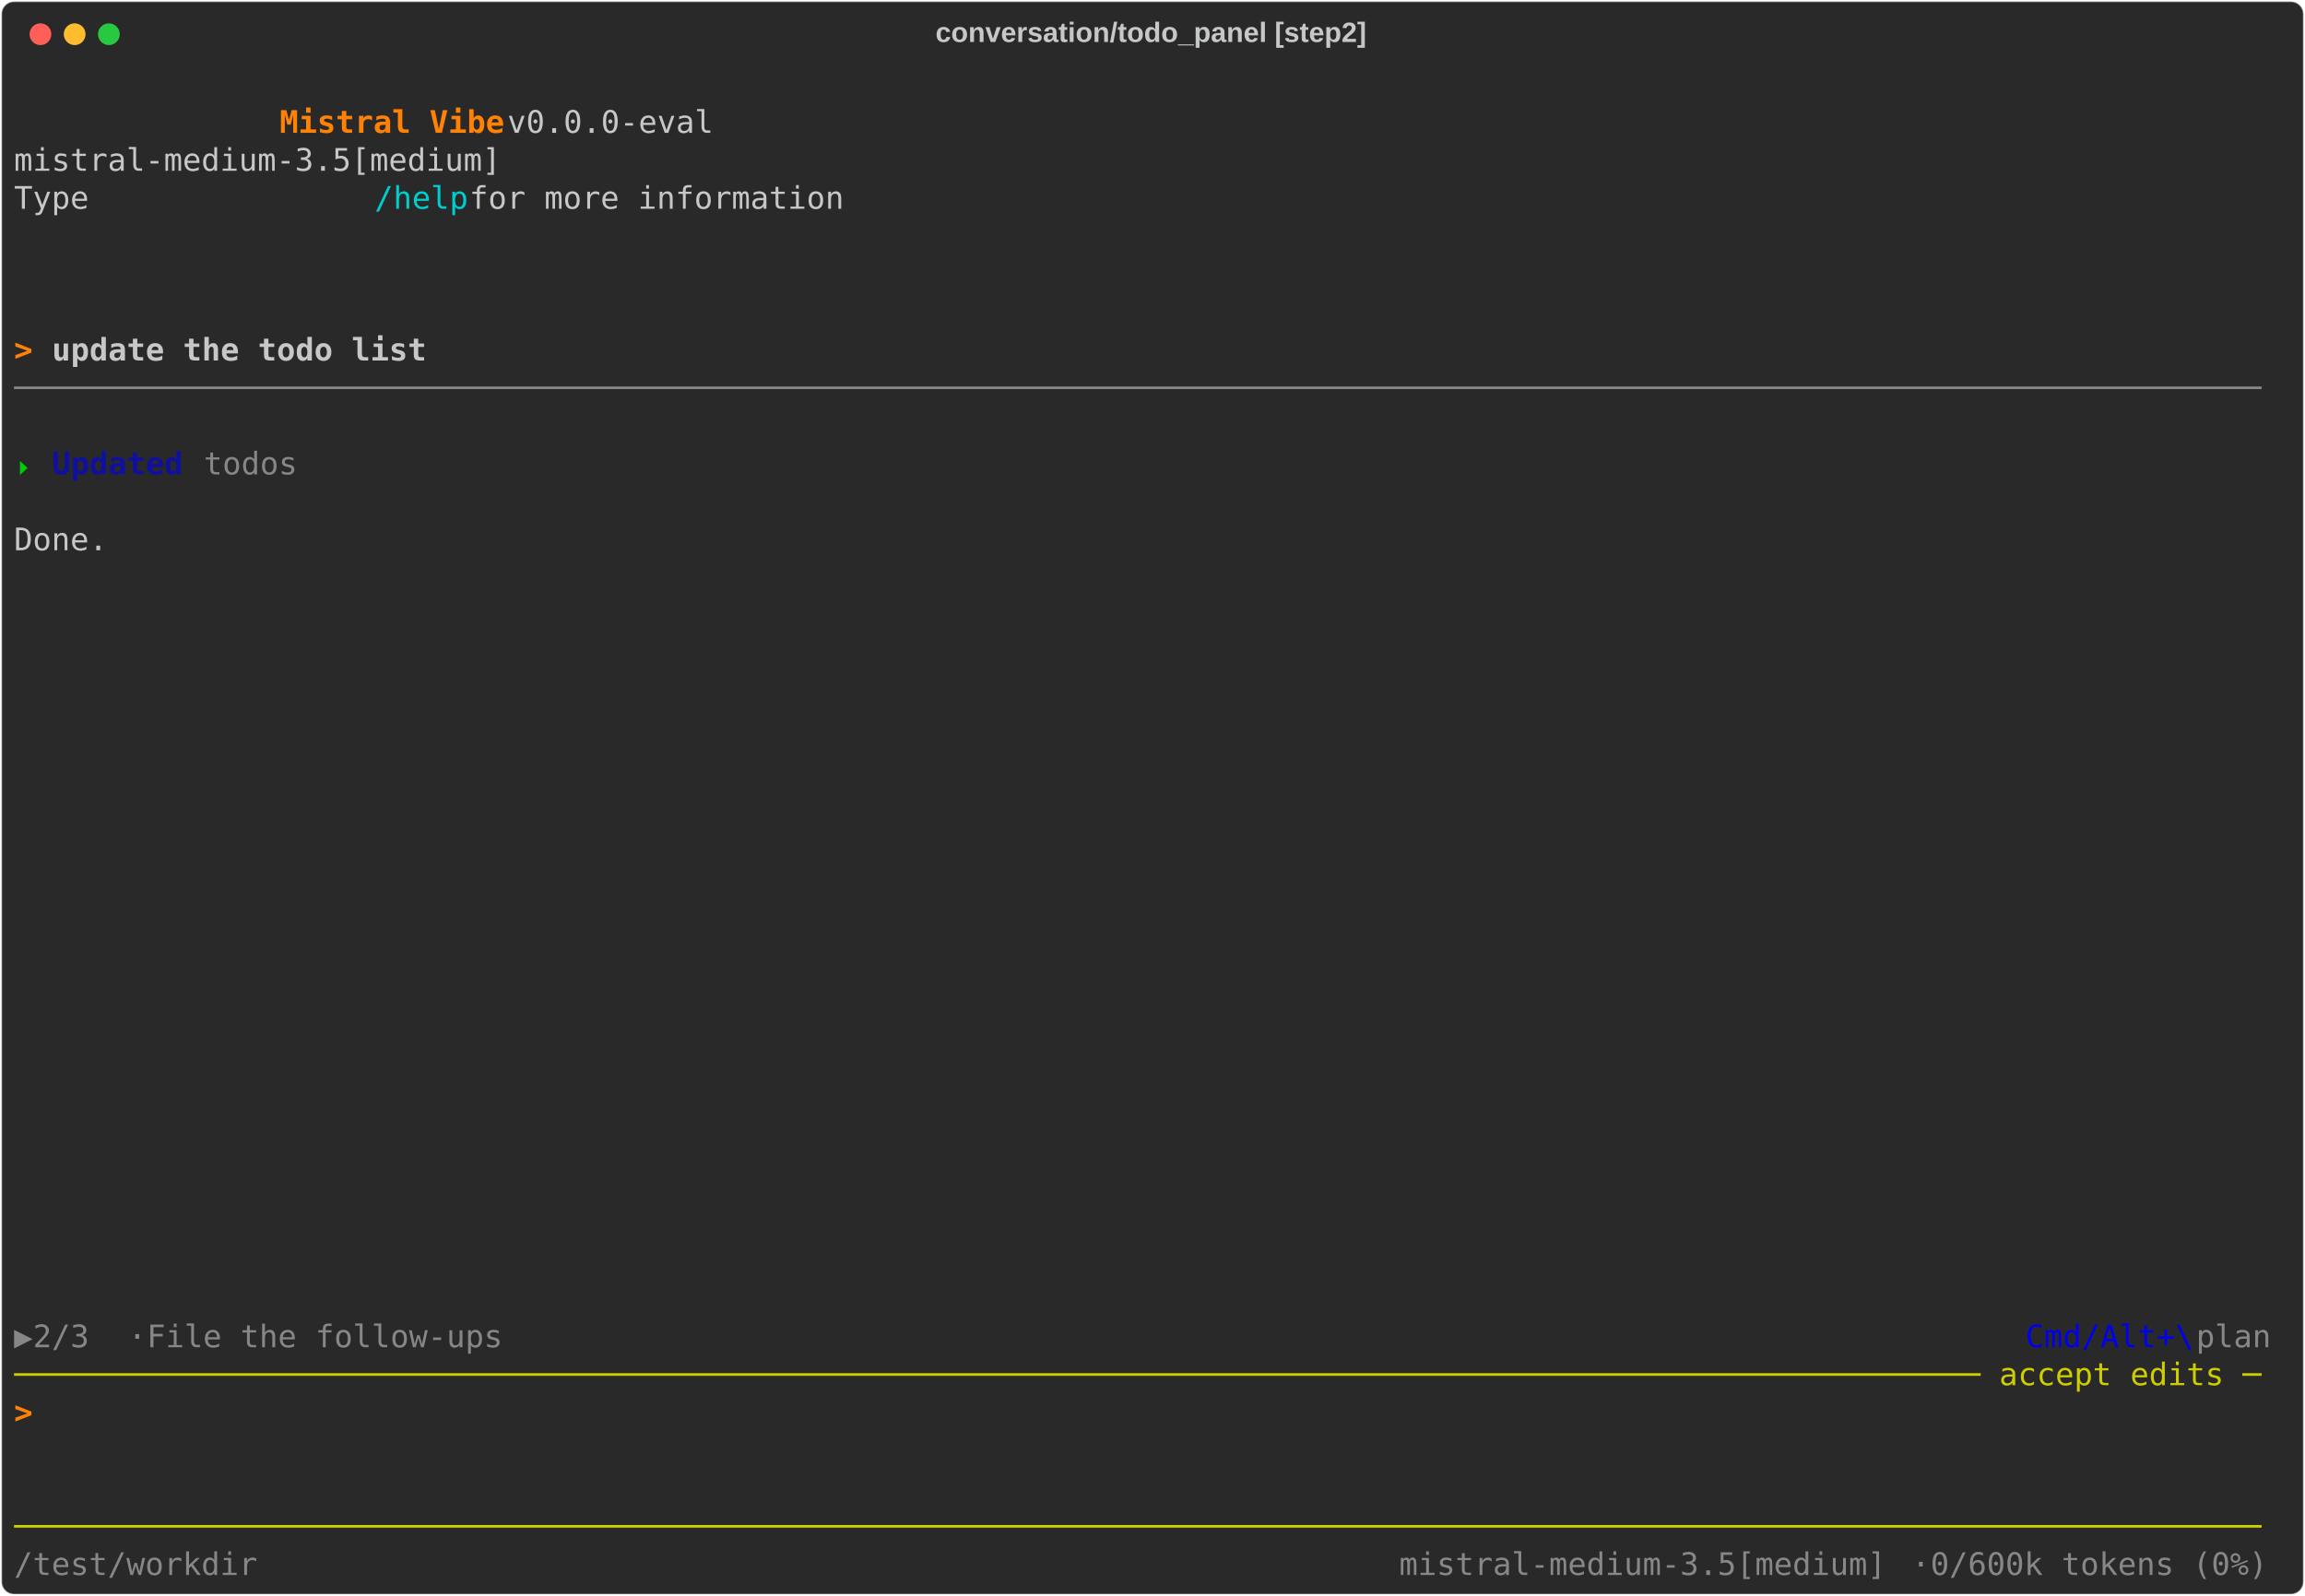
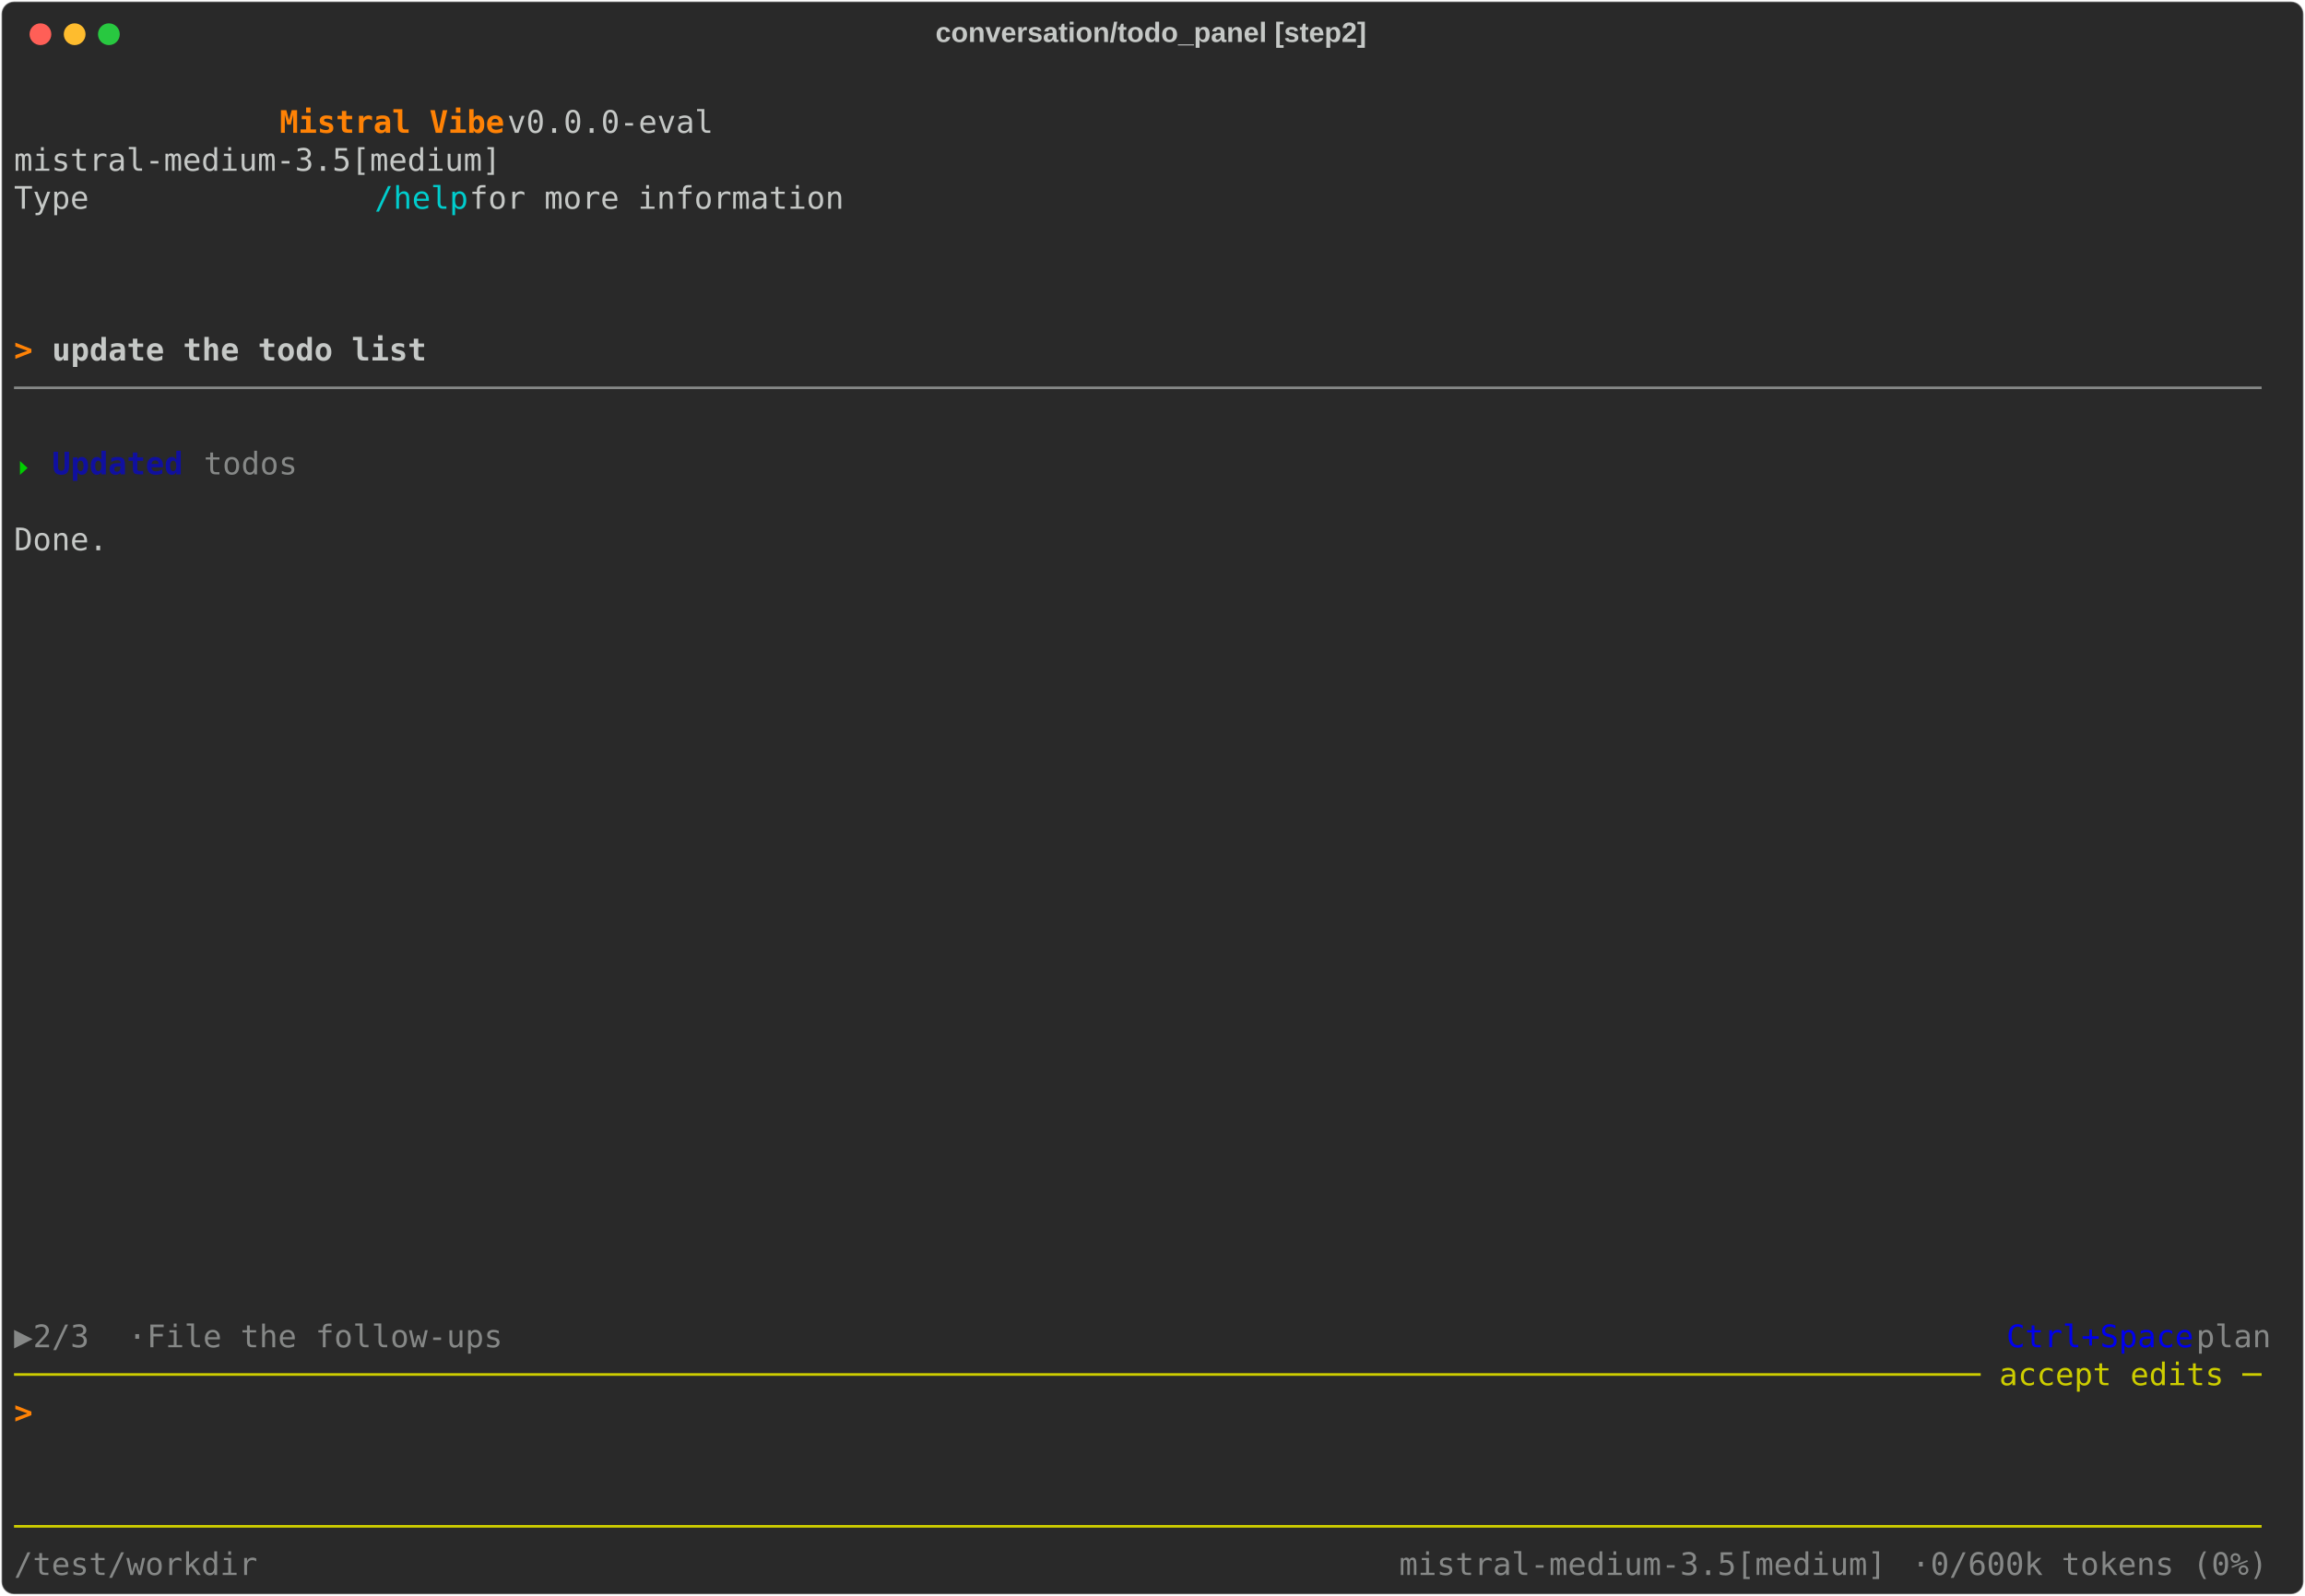
<svg xmlns="http://www.w3.org/2000/svg" class="rich-terminal" viewBox="0 0 1482 1026.0">
  <style>

    @font-face {
        font-family: "Fira Code";
        src: local("FiraCode-Regular"),
                url("https://cdnjs.cloudflare.com/ajax/libs/firacode/6.2.0/woff2/FiraCode-Regular.woff2") format("woff2"),
                url("https://cdnjs.cloudflare.com/ajax/libs/firacode/6.2.0/woff/FiraCode-Regular.woff") format("woff");
        font-style: normal;
        font-weight: 400;
    }
    @font-face {
        font-family: "Fira Code";
        src: local("FiraCode-Bold"),
                url("https://cdnjs.cloudflare.com/ajax/libs/firacode/6.2.0/woff2/FiraCode-Bold.woff2") format("woff2"),
                url("https://cdnjs.cloudflare.com/ajax/libs/firacode/6.2.0/woff/FiraCode-Bold.woff") format("woff");
        font-style: bold;
        font-weight: 700;
    }

    .vibe-matrix {
        font-family: Fira Code, monospace;
        font-size: 20px;
        line-height: 24.4px;
        font-variant-east-asian: full-width;
    }

    .vibe-title {
        font-size: 18px;
        font-weight: bold;
        font-family: arial;
    }

    .vibe-r1 { fill: #c5c8c6 }
.vibe-r2 { fill: #ff8205;font-weight: bold }
.vibe-r3 { fill: #00cdcd }
.vibe-r4 { fill: #c5c8c6;font-weight: bold }
.vibe-r5 { fill: #868887 }
.vibe-r6 { fill: #00cd00 }
.vibe-r7 { fill: #10109f;font-weight: bold }
.vibe-r8 { fill: #0000ee }
.vibe-r9 { fill: #cdcd00 }
.vibe-r10 { fill: #000000 }
    </style>
  <defs>
    <clipPath id="vibe-clip-terminal">
      <rect x="0" y="0" width="1463.0" height="975.0" />
    </clipPath>
    <clipPath id="vibe-line-0">
      <rect x="0" y="1.5" width="1464" height="24.65" />
    </clipPath>
    <clipPath id="vibe-line-1">
      <rect x="0" y="25.9" width="1464" height="24.65" />
    </clipPath>
    <clipPath id="vibe-line-2">
      <rect x="0" y="50.3" width="1464" height="24.65" />
    </clipPath>
    <clipPath id="vibe-line-3">
      <rect x="0" y="74.7" width="1464" height="24.65" />
    </clipPath>
    <clipPath id="vibe-line-4">
      <rect x="0" y="99.1" width="1464" height="24.65" />
    </clipPath>
    <clipPath id="vibe-line-5">
      <rect x="0" y="123.5" width="1464" height="24.65" />
    </clipPath>
    <clipPath id="vibe-line-6">
      <rect x="0" y="147.9" width="1464" height="24.65" />
    </clipPath>
    <clipPath id="vibe-line-7">
      <rect x="0" y="172.3" width="1464" height="24.65" />
    </clipPath>
    <clipPath id="vibe-line-8">
      <rect x="0" y="196.7" width="1464" height="24.65" />
    </clipPath>
    <clipPath id="vibe-line-9">
      <rect x="0" y="221.1" width="1464" height="24.65" />
    </clipPath>
    <clipPath id="vibe-line-10">
      <rect x="0" y="245.5" width="1464" height="24.65" />
    </clipPath>
    <clipPath id="vibe-line-11">
      <rect x="0" y="269.9" width="1464" height="24.65" />
    </clipPath>
    <clipPath id="vibe-line-12">
      <rect x="0" y="294.3" width="1464" height="24.65" />
    </clipPath>
    <clipPath id="vibe-line-13">
      <rect x="0" y="318.7" width="1464" height="24.65" />
    </clipPath>
    <clipPath id="vibe-line-14">
      <rect x="0" y="343.1" width="1464" height="24.65" />
    </clipPath>
    <clipPath id="vibe-line-15">
      <rect x="0" y="367.5" width="1464" height="24.65" />
    </clipPath>
    <clipPath id="vibe-line-16">
      <rect x="0" y="391.9" width="1464" height="24.65" />
    </clipPath>
    <clipPath id="vibe-line-17">
      <rect x="0" y="416.3" width="1464" height="24.65" />
    </clipPath>
    <clipPath id="vibe-line-18">
      <rect x="0" y="440.7" width="1464" height="24.65" />
    </clipPath>
    <clipPath id="vibe-line-19">
      <rect x="0" y="465.1" width="1464" height="24.65" />
    </clipPath>
    <clipPath id="vibe-line-20">
      <rect x="0" y="489.5" width="1464" height="24.65" />
    </clipPath>
    <clipPath id="vibe-line-21">
      <rect x="0" y="513.9" width="1464" height="24.65" />
    </clipPath>
    <clipPath id="vibe-line-22">
      <rect x="0" y="538.3" width="1464" height="24.65" />
    </clipPath>
    <clipPath id="vibe-line-23">
      <rect x="0" y="562.7" width="1464" height="24.65" />
    </clipPath>
    <clipPath id="vibe-line-24">
      <rect x="0" y="587.1" width="1464" height="24.65" />
    </clipPath>
    <clipPath id="vibe-line-25">
      <rect x="0" y="611.5" width="1464" height="24.65" />
    </clipPath>
    <clipPath id="vibe-line-26">
      <rect x="0" y="635.9" width="1464" height="24.65" />
    </clipPath>
    <clipPath id="vibe-line-27">
      <rect x="0" y="660.3" width="1464" height="24.65" />
    </clipPath>
    <clipPath id="vibe-line-28">
      <rect x="0" y="684.7" width="1464" height="24.65" />
    </clipPath>
    <clipPath id="vibe-line-29">
      <rect x="0" y="709.1" width="1464" height="24.65" />
    </clipPath>
    <clipPath id="vibe-line-30">
      <rect x="0" y="733.5" width="1464" height="24.65" />
    </clipPath>
    <clipPath id="vibe-line-31">
      <rect x="0" y="757.9" width="1464" height="24.65" />
    </clipPath>
    <clipPath id="vibe-line-32">
      <rect x="0" y="782.3" width="1464" height="24.65" />
    </clipPath>
    <clipPath id="vibe-line-33">
      <rect x="0" y="806.7" width="1464" height="24.65" />
    </clipPath>
    <clipPath id="vibe-line-34">
      <rect x="0" y="831.1" width="1464" height="24.65" />
    </clipPath>
    <clipPath id="vibe-line-35">
      <rect x="0" y="855.5" width="1464" height="24.65" />
    </clipPath>
    <clipPath id="vibe-line-36">
      <rect x="0" y="879.9" width="1464" height="24.65" />
    </clipPath>
    <clipPath id="vibe-line-37">
      <rect x="0" y="904.3" width="1464" height="24.65" />
    </clipPath>
    <clipPath id="vibe-line-38">
      <rect x="0" y="928.7" width="1464" height="24.65" />
    </clipPath>
  </defs>
  <rect fill="#292929" stroke="rgba(255,255,255,0.35)" stroke-width="1" x="1" y="1" width="1480" height="1024" rx="8" />
  <text class="vibe-title" fill="#c5c8c6" text-anchor="middle" x="740" y="27">conversation/todo_panel [step2]</text>
  <g transform="translate(26,22)">
    <circle cx="0" cy="0" r="7" fill="#ff5f57" />
    <circle cx="22" cy="0" r="7" fill="#febc2e" />
    <circle cx="44" cy="0" r="7" fill="#28c840" />
  </g>
  <g transform="translate(9, 41)" clip-path="url(#vibe-clip-terminal)">
    <g class="vibe-matrix">
      <text class="vibe-r1" x="1464" y="20" textLength="12.2" clip-path="url(#vibe-line-0)">
</text>
      <text class="vibe-r2" x="170.8 183 195.2 207.4 219.6 231.8 244 256.2 268.4 280.6 292.8 305" y="44.4" clip-path="url(#vibe-line-1)" style="font-variant-ligatures:none;font-kerning:none">Mistral Vibe</text>
      <text class="vibe-r1" x="317.2 329.4 341.6 353.8 366 378.2 390.4 402.6 414.8 427 439.2 451.4 463.6 475.8 488 500.2 512.4 524.6 536.8 549 561.2 573.4 585.6 597.8 610 622.2 634.4 646.6 658.8 671 683.2 695.4 707.6 719.8 732 744.2 756.4 768.6 780.8 793 805.2 817.4 829.6 841.8 854 866.2 878.4 890.6 902.8 915 927.2 939.4 951.6 963.8 976 988.2 1000.4 1012.6 1024.8 1037 1049.2 1061.4 1073.6 1085.8 1098 1110.2 1122.4 1134.6 1146.8 1159 1171.2 1183.4 1195.6 1207.8 1220 1232.2 1244.4 1256.6 1268.8 1281 1293.2 1305.4 1317.6 1329.8 1342 1354.2 1366.4 1378.6 1390.8 1403 1415.2 1427.4 1439.6 1451.8" y="44.4" clip-path="url(#vibe-line-1)" style="font-variant-ligatures:none;font-kerning:none"> v0.0.0-eval                                                                                  </text>
      <text class="vibe-r1" x="1464" y="44.4" textLength="12.2" clip-path="url(#vibe-line-1)">
</text>
      <text class="vibe-r1" x="0 12.2 24.4 36.6 48.8 61 73.2 85.4 97.6 109.8 122 134.2 146.4 158.6 170.8 183 195.2 207.4 219.6 231.8 244 256.2 268.4 280.6 292.8 305 317.2 329.4 341.6 353.8 366 378.2 390.4 402.6 414.8 427 439.2 451.4 463.6 475.8 488 500.2 512.4 524.6 536.8 549 561.2 573.4 585.6 597.8 610 622.2 634.4 646.6 658.8 671 683.2 695.4 707.6 719.8 732 744.2 756.4 768.6 780.8 793 805.2 817.4 829.6 841.8 854 866.2 878.4 890.6 902.8 915 927.2 939.4 951.6 963.8 976 988.2 1000.4 1012.6 1024.8 1037 1049.2 1061.4 1073.6 1085.8 1098 1110.2 1122.4 1134.6 1146.8 1159 1171.2 1183.4 1195.6 1207.8 1220 1232.2 1244.4 1256.6 1268.8 1281 1293.2 1305.4 1317.6 1329.8 1342 1354.2 1366.4 1378.6 1390.8 1403 1415.2 1427.4 1439.6 1451.8" y="68.8" clip-path="url(#vibe-line-2)" style="font-variant-ligatures:none;font-kerning:none">              mistral-medium-3.5[medium]                                                                                </text>
      <text class="vibe-r1" x="1464" y="68.8" textLength="12.2" clip-path="url(#vibe-line-2)">
</text>
      <text class="vibe-r1" x="0 12.2 24.4 36.6 48.8 61 73.2 85.4 97.6 109.8 122 134.2 146.4 158.6 170.8 183 195.2 207.4 219.6" y="93.2" clip-path="url(#vibe-line-3)" style="font-variant-ligatures:none;font-kerning:none">              Type </text>
      <text class="vibe-r3" x="231.8 244 256.2 268.4 280.6" y="93.2" clip-path="url(#vibe-line-3)" style="font-variant-ligatures:none;font-kerning:none">/help</text>
      <text class="vibe-r1" x="292.8 305 317.2 329.4 341.6 353.8 366 378.2 390.4 402.6 414.8 427 439.2 451.4 463.6 475.8 488 500.2 512.4 524.6 536.8 549 561.2 573.4 585.6 597.8 610 622.2 634.4 646.6 658.8 671 683.2 695.4 707.6 719.8 732 744.2 756.4 768.6 780.8 793 805.2 817.4 829.6 841.8 854 866.2 878.4 890.6 902.8 915 927.2 939.4 951.6 963.8 976 988.2 1000.4 1012.6 1024.8 1037 1049.2 1061.4 1073.6 1085.8 1098 1110.2 1122.4 1134.6 1146.8 1159 1171.2 1183.4 1195.6 1207.8 1220 1232.2 1244.4 1256.6 1268.8 1281 1293.2 1305.4 1317.6 1329.8 1342 1354.2 1366.4 1378.6 1390.8 1403 1415.2 1427.4 1439.6 1451.8" y="93.2" clip-path="url(#vibe-line-3)" style="font-variant-ligatures:none;font-kerning:none"> for more information                                                                           </text>
      <text class="vibe-r1" x="1464" y="93.2" textLength="12.2" clip-path="url(#vibe-line-3)">
</text>
      <text class="vibe-r1" x="1464" y="117.6" textLength="12.2" clip-path="url(#vibe-line-4)">
</text>
      <text class="vibe-r1" x="1464" y="142" textLength="12.2" clip-path="url(#vibe-line-5)">
</text>
      <text class="vibe-r1" x="1464" y="166.4" textLength="12.2" clip-path="url(#vibe-line-6)">
</text>
      <text class="vibe-r2" x="0 12.2" y="190.8" clip-path="url(#vibe-line-7)" style="font-variant-ligatures:none;font-kerning:none">&gt; </text>
      <text class="vibe-r4" x="24.4 36.6 48.8 61 73.2 85.4 97.6 109.8 122 134.2 146.4 158.6 170.8 183 195.2 207.4 219.6 231.8 244 256.2" y="190.8" clip-path="url(#vibe-line-7)" style="font-variant-ligatures:none;font-kerning:none">update the todo list</text>
      <text class="vibe-r1" x="1464" y="190.8" textLength="12.2" clip-path="url(#vibe-line-7)">
</text>
      <text class="vibe-r5" x="0 12.2 24.4 36.6 48.8 61 73.2 85.4 97.6 109.8 122 134.2 146.4 158.6 170.8 183 195.2 207.4 219.6 231.8 244 256.2 268.4 280.6 292.8 305 317.2 329.4 341.6 353.8 366 378.2 390.4 402.6 414.8 427 439.2 451.4 463.6 475.8 488 500.2 512.4 524.6 536.8 549 561.2 573.4 585.6 597.8 610 622.2 634.4 646.6 658.8 671 683.2 695.4 707.6 719.8 732 744.2 756.4 768.6 780.8 793 805.2 817.4 829.6 841.8 854 866.2 878.4 890.6 902.8 915 927.2 939.4 951.6 963.8 976 988.2 1000.4 1012.6 1024.8 1037 1049.2 1061.4 1073.6 1085.8 1098 1110.2 1122.4 1134.6 1146.8 1159 1171.2 1183.4 1195.6 1207.8 1220 1232.2 1244.4 1256.6 1268.8 1281 1293.2 1305.4 1317.6 1329.8 1342 1354.2 1366.4 1378.6 1390.8 1403 1415.2 1427.4 1439.6 1451.8" y="215.2" clip-path="url(#vibe-line-8)" style="font-variant-ligatures:none;font-kerning:none">────────────────────────────────────────────────────────────────────────────────────────────────────────────────────────</text>
      <text class="vibe-r1" x="1464" y="215.2" textLength="12.2" clip-path="url(#vibe-line-8)">
</text>
      <text class="vibe-r1" x="1464" y="239.6" textLength="12.2" clip-path="url(#vibe-line-9)">
</text>
      <text class="vibe-r6" x="0" y="264" textLength="12.2" clip-path="url(#vibe-line-10)">⏵</text>
      <text class="vibe-r7" x="24.4 36.6 48.8 61 73.2 85.4 97.6" y="264" clip-path="url(#vibe-line-10)" style="font-variant-ligatures:none;font-kerning:none">Updated</text>
      <text class="vibe-r5" x="122 134.2 146.4 158.6 170.8" y="264" clip-path="url(#vibe-line-10)" style="font-variant-ligatures:none;font-kerning:none">todos</text>
      <text class="vibe-r1" x="1464" y="264" textLength="12.2" clip-path="url(#vibe-line-10)">
</text>
      <text class="vibe-r1" x="1464" y="288.4" textLength="12.2" clip-path="url(#vibe-line-11)">
</text>
      <text class="vibe-r1" x="0 12.2 24.4 36.6 48.8 61 73.2 85.4 97.6 109.8 122 134.2 146.4 158.6 170.8 183 195.2 207.4 219.6 231.8 244 256.2 268.4 280.6 292.8 305 317.2 329.4 341.6 353.8 366 378.2 390.4 402.6 414.8 427 439.2 451.4 463.6 475.8 488 500.2 512.4 524.6 536.8 549 561.2 573.4 585.6 597.8 610 622.2 634.4 646.6 658.8 671 683.2 695.4 707.6 719.8 732 744.2 756.4 768.6 780.8 793 805.2 817.4 829.6 841.8 854 866.2 878.4 890.6 902.8 915 927.2 939.4 951.6 963.8 976 988.2 1000.4 1012.6 1024.8 1037 1049.2 1061.4 1073.6 1085.8 1098 1110.2 1122.4 1134.6 1146.8 1159 1171.2 1183.4 1195.6 1207.8 1220 1232.2 1244.4 1256.6 1268.8 1281 1293.2 1305.4 1317.6 1329.8 1342 1354.2 1366.4 1378.6 1390.8 1403 1415.2 1427.4 1439.6 1451.8" y="312.8" clip-path="url(#vibe-line-12)" style="font-variant-ligatures:none;font-kerning:none">  Done.                                                                                                                 </text>
      <text class="vibe-r1" x="1464" y="312.8" textLength="12.2" clip-path="url(#vibe-line-12)">
</text>
      <text class="vibe-r1" x="1464" y="337.2" textLength="12.2" clip-path="url(#vibe-line-13)">
</text>
      <text class="vibe-r1" x="1464" y="361.6" textLength="12.2" clip-path="url(#vibe-line-14)">
</text>
      <text class="vibe-r1" x="1464" y="386" textLength="12.2" clip-path="url(#vibe-line-15)">
</text>
      <text class="vibe-r1" x="1464" y="410.4" textLength="12.2" clip-path="url(#vibe-line-16)">
</text>
      <text class="vibe-r1" x="1464" y="434.8" textLength="12.2" clip-path="url(#vibe-line-17)">
</text>
      <text class="vibe-r1" x="1464" y="459.2" textLength="12.2" clip-path="url(#vibe-line-18)">
</text>
      <text class="vibe-r1" x="1464" y="483.6" textLength="12.2" clip-path="url(#vibe-line-19)">
</text>
      <text class="vibe-r1" x="1464" y="508" textLength="12.2" clip-path="url(#vibe-line-20)">
</text>
      <text class="vibe-r1" x="1464" y="532.4" textLength="12.2" clip-path="url(#vibe-line-21)">
</text>
      <text class="vibe-r1" x="1464" y="556.8" textLength="12.2" clip-path="url(#vibe-line-22)">
</text>
      <text class="vibe-r1" x="1464" y="581.2" textLength="12.2" clip-path="url(#vibe-line-23)">
</text>
      <text class="vibe-r1" x="1464" y="605.6" textLength="12.2" clip-path="url(#vibe-line-24)">
</text>
      <text class="vibe-r1" x="1464" y="630" textLength="12.2" clip-path="url(#vibe-line-25)">
</text>
      <text class="vibe-r1" x="1464" y="654.4" textLength="12.2" clip-path="url(#vibe-line-26)">
</text>
      <text class="vibe-r1" x="1464" y="678.8" textLength="12.2" clip-path="url(#vibe-line-27)">
</text>
      <text class="vibe-r1" x="1464" y="703.2" textLength="12.2" clip-path="url(#vibe-line-28)">
</text>
      <text class="vibe-r1" x="1464" y="727.6" textLength="12.2" clip-path="url(#vibe-line-29)">
</text>
      <text class="vibe-r1" x="1464" y="752" textLength="12.2" clip-path="url(#vibe-line-30)">
</text>
      <text class="vibe-r1" x="1464" y="776.4" textLength="12.2" clip-path="url(#vibe-line-31)">
</text>
      <text class="vibe-r1" x="1464" y="800.8" textLength="12.2" clip-path="url(#vibe-line-32)">
</text>
      <text class="vibe-r5" x="0" y="825.2" textLength="12.2" clip-path="url(#vibe-line-33)">▶</text>
      <text class="vibe-r5" x="12.2 24.4 36.6 48.8 61" y="825.2" clip-path="url(#vibe-line-33)" style="font-variant-ligatures:none;font-kerning:none"> 2/3 </text>
      <text class="vibe-r5" x="73.2" y="825.2" textLength="12.2" clip-path="url(#vibe-line-33)">·</text>
      <text class="vibe-r5" x="85.4 97.6 109.8 122 134.2 146.4 158.6 170.8 183 195.2 207.4 219.6 231.8 244 256.2 268.4 280.6 292.8 305 317.2" y="825.2" clip-path="url(#vibe-line-33)" style="font-variant-ligatures:none;font-kerning:none"> File the follow-ups</text>
-       <text class="vibe-r8" x="1293.2 1305.4 1317.6 1329.8 1342 1354.2 1366.4 1378.6 1390.8" y="825.2" clip-path="url(#vibe-line-33)" style="font-variant-ligatures:none;font-kerning:none">Cmd/Alt+\</text>
+       <text class="vibe-r8" x="1281 1293.2 1305.4 1317.6 1329.8 1342 1354.2 1366.4 1378.6 1390.8" y="825.2" clip-path="url(#vibe-line-33)" style="font-variant-ligatures:none;font-kerning:none">Ctrl+Space</text>
      <text class="vibe-r5" x="1403 1415.2 1427.4 1439.6 1451.8" y="825.2" clip-path="url(#vibe-line-33)" style="font-variant-ligatures:none;font-kerning:none"> plan</text>
      <text class="vibe-r1" x="1464" y="825.2" textLength="12.2" clip-path="url(#vibe-line-33)">
</text>
      <text class="vibe-r9" x="0 12.2 24.4 36.6 48.8 61 73.2 85.4 97.6 109.8 122 134.2 146.4 158.6 170.8 183 195.2 207.4 219.6 231.8 244 256.2 268.4 280.6 292.8 305 317.2 329.4 341.6 353.8 366 378.2 390.4 402.6 414.8 427 439.2 451.4 463.6 475.8 488 500.2 512.4 524.6 536.8 549 561.2 573.4 585.6 597.8 610 622.2 634.4 646.6 658.8 671 683.2 695.4 707.6 719.8 732 744.2 756.4 768.6 780.8 793 805.2 817.4 829.6 841.8 854 866.2 878.4 890.6 902.8 915 927.2 939.4 951.6 963.8 976 988.2 1000.4 1012.6 1024.8 1037 1049.2 1061.4 1073.6 1085.8 1098 1110.2 1122.4 1134.6 1146.8 1159 1171.2 1183.4 1195.6 1207.8 1220 1232.2 1244.4 1256.6 1268.8 1281 1293.2 1305.4 1317.6 1329.8 1342 1354.2 1366.4 1378.6 1390.8 1403 1415.2 1427.4 1439.6 1451.8" y="849.6" clip-path="url(#vibe-line-34)" style="font-variant-ligatures:none;font-kerning:none">───────────────────────────────────────────────────────────────────────────────────────────────────────── accept edits ─</text>
      <text class="vibe-r1" x="1464" y="849.6" textLength="12.2" clip-path="url(#vibe-line-34)">
</text>
      <text class="vibe-r2" x="0 12.2" y="874" clip-path="url(#vibe-line-35)" style="font-variant-ligatures:none;font-kerning:none">&gt; </text>
      <text class="vibe-r1" x="1464" y="874" textLength="12.2" clip-path="url(#vibe-line-35)">
</text>
      <text class="vibe-r1" x="1464" y="898.4" textLength="12.2" clip-path="url(#vibe-line-36)">
</text>
      <text class="vibe-r1" x="1464" y="922.8" textLength="12.2" clip-path="url(#vibe-line-37)">
</text>
      <text class="vibe-r9" x="0 12.2 24.4 36.6 48.8 61 73.2 85.4 97.6 109.8 122 134.2 146.4 158.6 170.8 183 195.2 207.4 219.6 231.8 244 256.2 268.4 280.6 292.8 305 317.2 329.4 341.6 353.8 366 378.2 390.4 402.6 414.8 427 439.2 451.4 463.6 475.8 488 500.2 512.4 524.6 536.8 549 561.2 573.4 585.6 597.8 610 622.2 634.4 646.6 658.8 671 683.2 695.4 707.6 719.8 732 744.2 756.4 768.6 780.8 793 805.2 817.4 829.6 841.8 854 866.2 878.4 890.6 902.8 915 927.2 939.4 951.6 963.8 976 988.2 1000.4 1012.6 1024.8 1037 1049.2 1061.4 1073.6 1085.8 1098 1110.2 1122.4 1134.6 1146.8 1159 1171.2 1183.4 1195.6 1207.8 1220 1232.2 1244.4 1256.6 1268.8 1281 1293.2 1305.4 1317.6 1329.8 1342 1354.2 1366.4 1378.6 1390.8 1403 1415.2 1427.4 1439.6 1451.8" y="947.2" clip-path="url(#vibe-line-38)" style="font-variant-ligatures:none;font-kerning:none">────────────────────────────────────────────────────────────────────────────────────────────────────────────────────────</text>
      <text class="vibe-r1" x="1464" y="947.2" textLength="12.2" clip-path="url(#vibe-line-38)">
</text>
      <text class="vibe-r5" x="0 12.2 24.4 36.6 48.8 61 73.2 85.4 97.6 109.8 122 134.2 146.4" y="971.6" clip-path="url(#vibe-line-39)" style="font-variant-ligatures:none;font-kerning:none">/test/workdir</text>
      <text class="vibe-r5" x="890.6 902.8 915 927.2 939.4 951.6 963.8 976 988.2 1000.4 1012.6 1024.8 1037 1049.2 1061.4 1073.6 1085.8 1098 1110.2 1122.4 1134.6 1146.8 1159 1171.2 1183.4 1195.6 1207.8" y="971.6" clip-path="url(#vibe-line-39)" style="font-variant-ligatures:none;font-kerning:none">mistral-medium-3.5[medium] </text>
      <text class="vibe-r5" x="1220" y="971.6" textLength="12.2" clip-path="url(#vibe-line-39)">·</text>
      <text class="vibe-r5" x="1232.2 1244.4 1256.6 1268.8 1281 1293.2 1305.4 1317.6 1329.8 1342 1354.2 1366.4 1378.6 1390.8 1403 1415.2 1427.4 1439.6 1451.8" y="971.6" clip-path="url(#vibe-line-39)" style="font-variant-ligatures:none;font-kerning:none"> 0/600k tokens (0%)</text>
      <text class="vibe-r1" x="1464" y="971.6" textLength="12.2" clip-path="url(#vibe-line-39)">
</text>
    </g>
  </g>
</svg>
